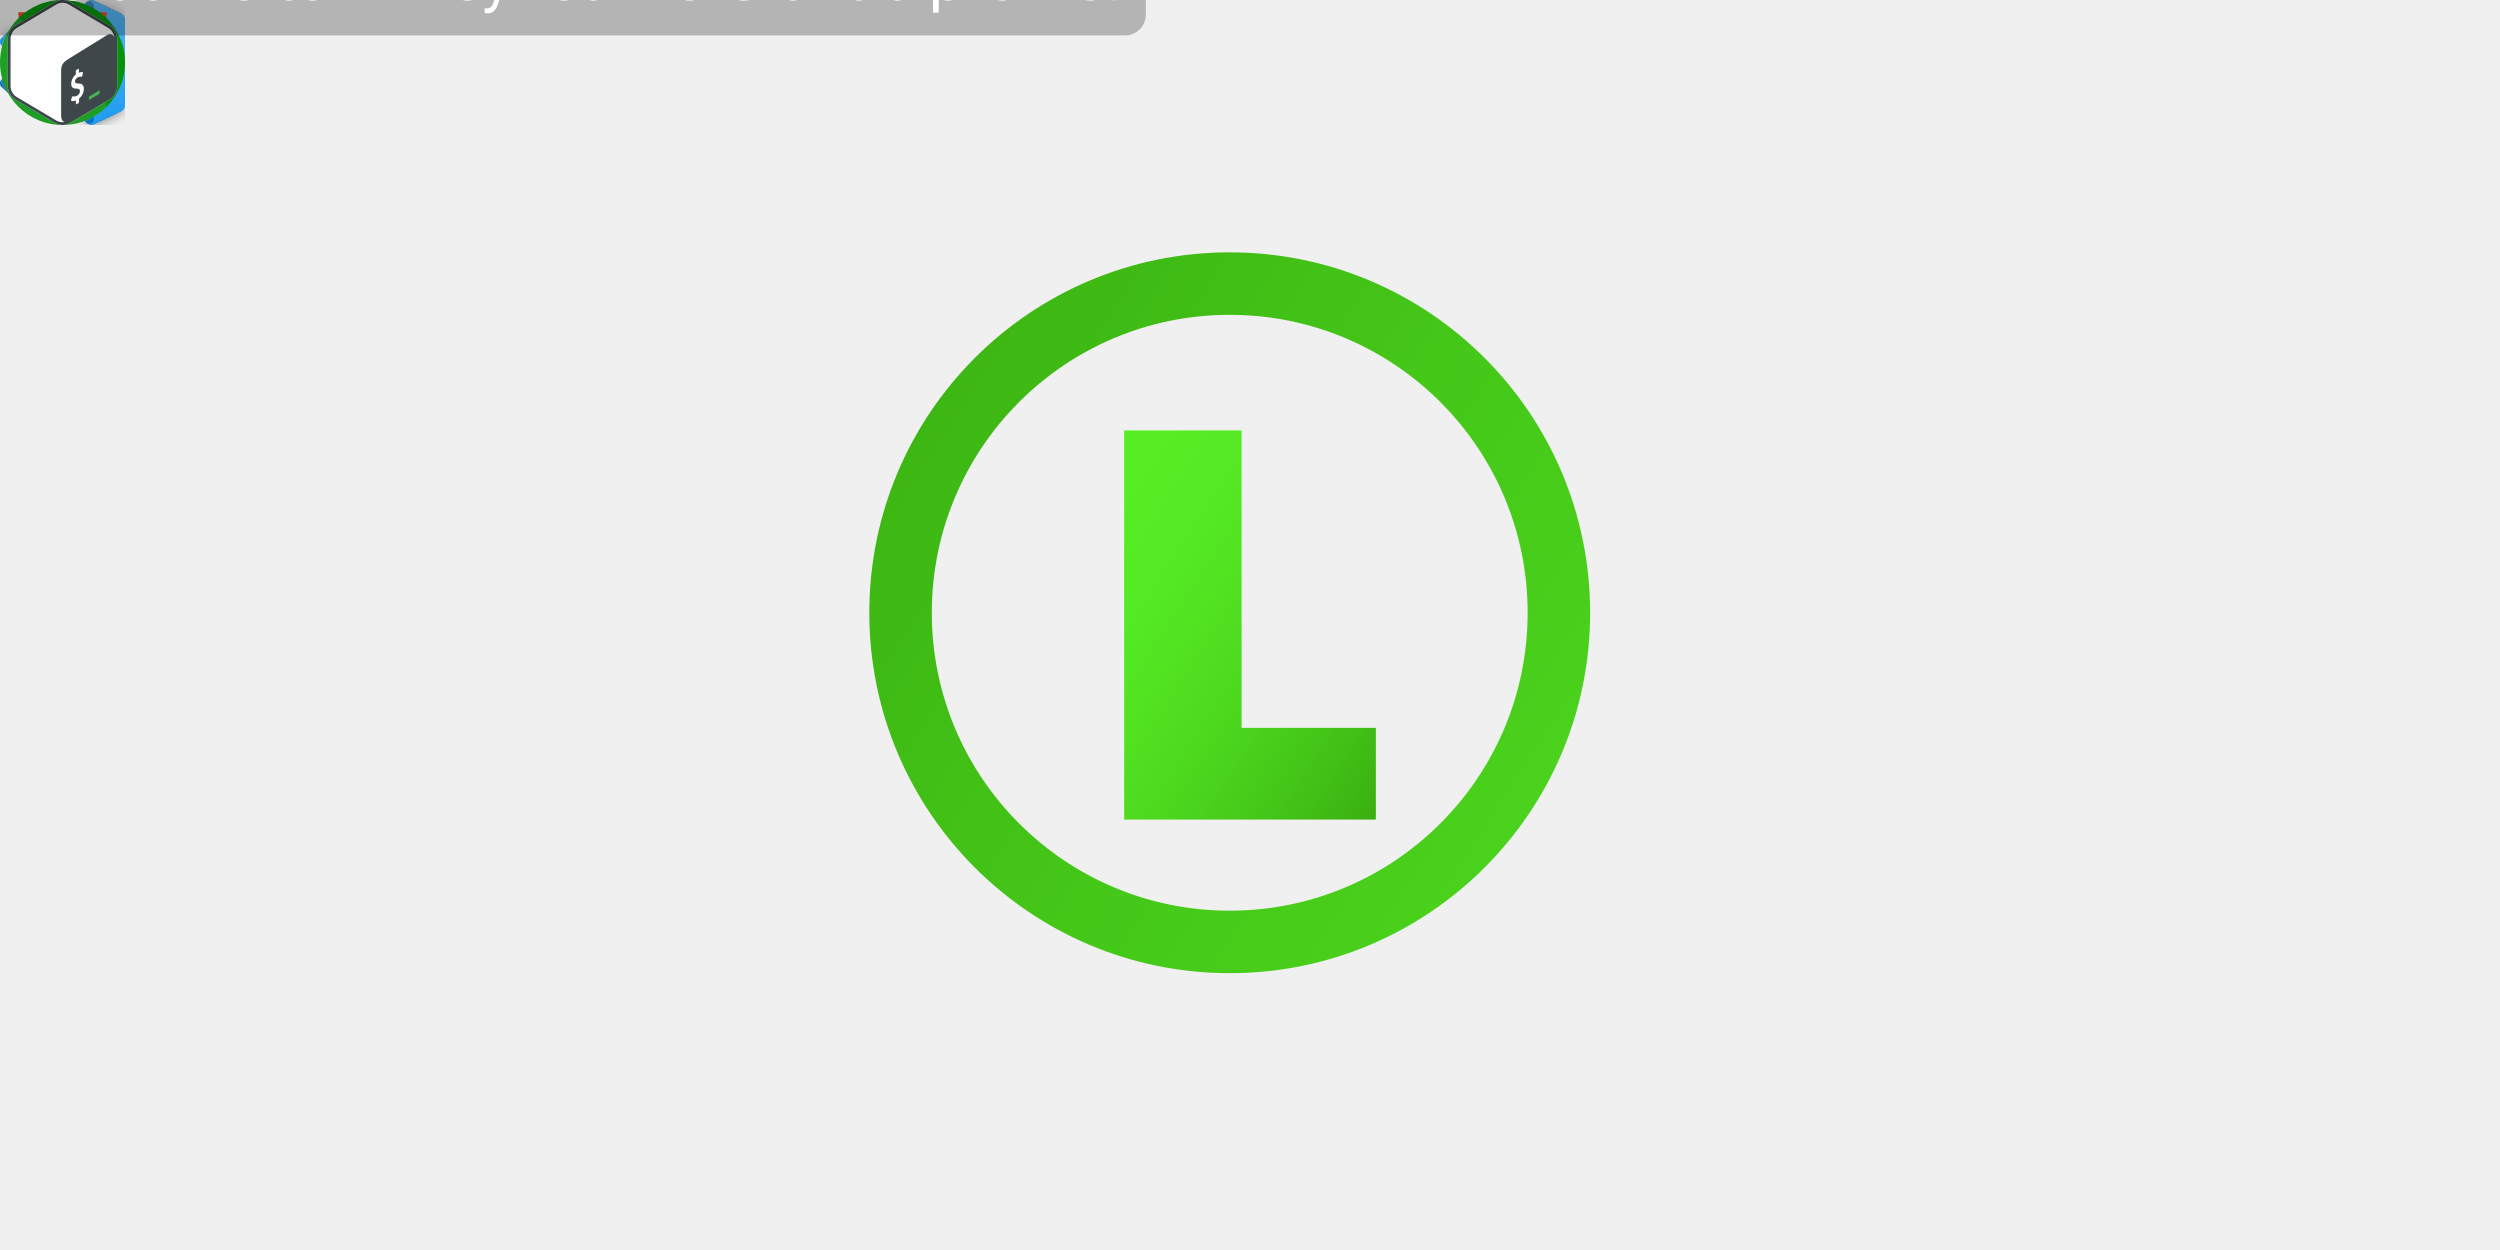
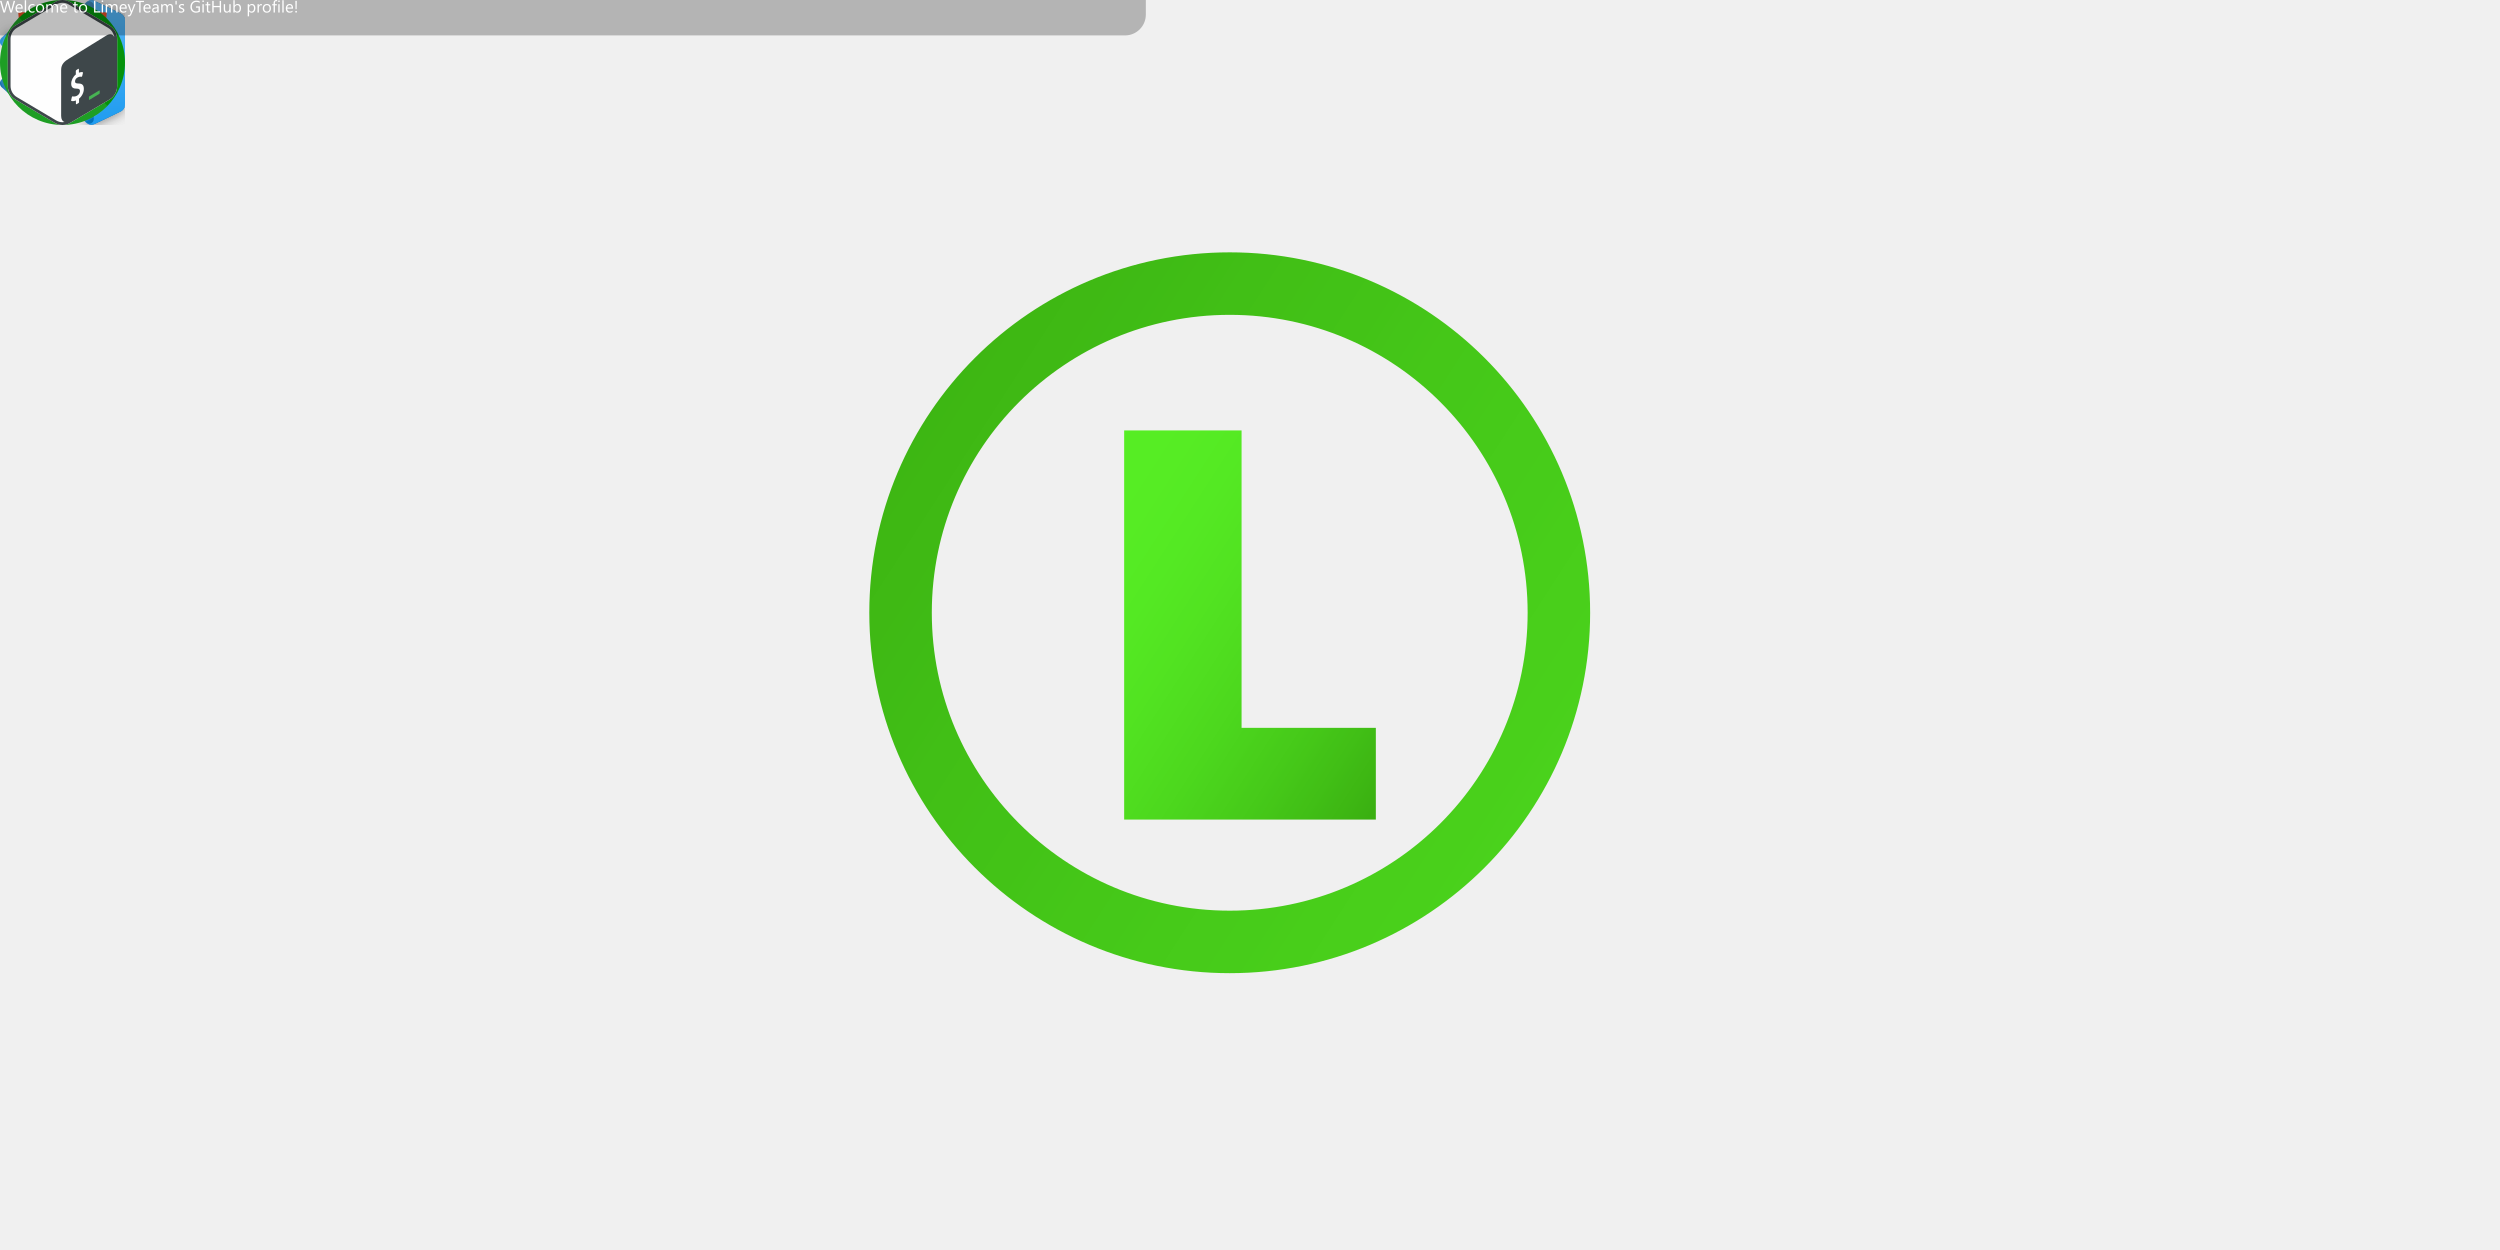
<svg xmlns="http://www.w3.org/2000/svg" xmlns:xlink="http://www.w3.org/1999/xlink" width="1200" height="600">
  <defs>
    <clipPath id="lclip">
      <rect x="1641" y="409" width="714" height="1104" />
    </clipPath>
    <linearGradient x1="1494.57" y1="635.412" x2="2501.43" y2="1286.59" gradientUnits="userSpaceOnUse" spreadMethod="reflect" id="limey">
      <stop offset="0" stop-color="#57EE25" />
      <stop offset="0.016" stop-color="#56ED24" />
      <stop offset="0.032" stop-color="#56ED24" />
      <stop offset="0.048" stop-color="#56ED24" />
      <stop offset="0.065" stop-color="#56ED24" />
      <stop offset="0.081" stop-color="#56ED24" />
      <stop offset="0.097" stop-color="#56ED24" />
      <stop offset="0.113" stop-color="#56EC24" />
      <stop offset="0.129" stop-color="#56EC24" />
      <stop offset="0.145" stop-color="#56EC24" />
      <stop offset="0.161" stop-color="#56EB24" />
      <stop offset="0.177" stop-color="#55EB24" />
      <stop offset="0.194" stop-color="#55EB24" />
      <stop offset="0.21" stop-color="#55EA23" />
      <stop offset="0.226" stop-color="#55EA23" />
      <stop offset="0.242" stop-color="#54E923" />
      <stop offset="0.258" stop-color="#54E923" />
      <stop offset="0.274" stop-color="#54E823" />
      <stop offset="0.29" stop-color="#54E723" />
      <stop offset="0.306" stop-color="#53E722" />
      <stop offset="0.323" stop-color="#53E622" />
      <stop offset="0.339" stop-color="#53E522" />
      <stop offset="0.355" stop-color="#52E422" />
      <stop offset="0.371" stop-color="#52E421" />
      <stop offset="0.387" stop-color="#52E321" />
      <stop offset="0.403" stop-color="#51E221" />
      <stop offset="0.419" stop-color="#51E121" />
      <stop offset="0.435" stop-color="#50E020" />
      <stop offset="0.452" stop-color="#50DF20" />
      <stop offset="0.468" stop-color="#50DE20" />
      <stop offset="0.484" stop-color="#4FDD1F" />
      <stop offset="0.5" stop-color="#4FDC1F" />
      <stop offset="0.516" stop-color="#4EDB1F" />
      <stop offset="0.532" stop-color="#4EDA1E" />
      <stop offset="0.548" stop-color="#4DD91E" />
      <stop offset="0.565" stop-color="#4DD81E" />
      <stop offset="0.581" stop-color="#4CD71D" />
      <stop offset="0.597" stop-color="#4BD61D" />
      <stop offset="0.613" stop-color="#4BD41D" />
      <stop offset="0.629" stop-color="#4AD31C" />
      <stop offset="0.645" stop-color="#4AD21C" />
      <stop offset="0.661" stop-color="#49D01B" />
      <stop offset="0.677" stop-color="#49CF1B" />
      <stop offset="0.694" stop-color="#48CE1A" />
      <stop offset="0.71" stop-color="#47CC1A" />
      <stop offset="0.726" stop-color="#47CB1A" />
      <stop offset="0.742" stop-color="#46CA19" />
      <stop offset="0.758" stop-color="#45C819" />
      <stop offset="0.774" stop-color="#45C718" />
      <stop offset="0.79" stop-color="#44C518" />
      <stop offset="0.806" stop-color="#43C317" />
      <stop offset="0.823" stop-color="#42C217" />
      <stop offset="0.839" stop-color="#42C016" />
      <stop offset="0.855" stop-color="#41BF16" />
      <stop offset="0.871" stop-color="#40BD15" />
      <stop offset="0.887" stop-color="#3FBB15" />
      <stop offset="0.903" stop-color="#3FB914" />
      <stop offset="0.919" stop-color="#3EB813" />
      <stop offset="0.935" stop-color="#3DB613" />
      <stop offset="0.952" stop-color="#3CB412" />
      <stop offset="0.968" stop-color="#3BB212" />
      <stop offset="0.984" stop-color="#3AB011" />
      <stop offset="1" stop-color="#3AAF11" />
    </linearGradient>
  </defs>
  <style>
        #limeylogo {
            animation: scale 2s cubic-bezier(0.22, 1, 0.36, 1);
            animation-fill-mode: forwards;
            transform-origin: center;
            background: red;
            transform-box: content-box;
        }

        /* for debugging: */
        /* svg {
            background: rgba(0, 0, 0, 0.15);
            outline: 3px dashed white;
        } */

        #spin {
            transform-box: fill-box;
            transform-origin: center;
            animation: spin 5s linear infinite, length 5s cubic-bezier(0.22, 1, 0.36, 1);
            animation-fill-mode: forwards;
            /* transform-origin: 50% 50%; */
        }

        #up {
            fill: white;
-             font: 30px system-ui, -apple-system, "Segoe UI", Roboto, "Helvetica Neue", Arial, "Noto Sans", "Liberation Sans", sans-serif, "Apple Color Emoji", "Segoe UI Emoji", "Segoe UI Symbol", "Noto Color Emoji";
-             ;
-             animation: move 2s ease;
+ 
+             animation: movetext 2s ease;
            animation-fill-mode: forwards;
        }

        #upbg {
            fill: rgba(0, 0, 0, 0.25);
            animation: move 2s ease;
            animation-fill-mode: forwards;
            x: -10;
            y: -43;
            z-index: -1;
+         }
+ 
+         @keyframes movetext {
+             from {
+                 transform: translate(30%, 125%) scale(3);
+             }
+ 
+             to {
+                 transform: translate(30%, 84%) scale(3);
+             }
        }

        @keyframes move {
            from {
                transform: translate(25%, 125%);
            }

            to {
                transform: translate(25%, calc(100% - 75px));
            }
        }

        @keyframes length {
            from {
                stroke-dashoffset: 992.743;
                opacity: 0;
            }

            to {
                stroke-dashoffset: 744.557;
                opacity: 1;
            }
        }

        @keyframes spin {
            from {
                transform: rotate(0deg);
            }

            to {
                transform: rotate(360deg);
            }
        }

        @keyframes scale {
            from {
                /* transform: matrix(0.1691951,0,0,0.1691951,261.9482,137.4035) scale(0) translate(-500%, -500%); */
                transform: scale(0.05);
                opacity: 0;
            }

            to {
                transform: matrix(0.1691951, 0, 0, 0.1691951, 261.9482, 137.4035) scale(1) translate(-250%, -250%);
                opacity: 1;
            }
        }

        .flyaround1 {
            animation: flyaround1 100s ease-out infinite;
        }

        .flyaround2 {
            animation: flyaround2 100s ease-out infinite;
        }

        .flyaround3 {
            animation: flyaround3 100s ease-out infinite;
        }

        .flyaround4 {
            animation: flyaround4 100s ease-out infinite;
        }

        .flyaround5 {
            animation: flyaround5 100s ease-out infinite;
        }

        @keyframes flyaround1 {
            0% {
                transform: translate(200%, 200%) rotate(90deg);
                opacity: 0;
            }

            10% {
                opacity: 1;
            }

            20% {
                transform: translate(0%) rotate(-45deg);
                opacity: 0;
            }

            100% {
                opacity: 0;
            }
        }

        @keyframes flyaround2 {

            0%,
            20% {
                transform: translate(0%, 100%) rotate(-10deg);
                opacity: 0;
            }

            30% {
                opacity: 1;
            }

            40% {
                transform: translate(100%, 0%) rotate(10deg);
                opacity: 0;
            }

            100% {
                opacity: 0;
            }
        }

        @keyframes flyaround3 {

            0%,
            40% {
                transform: translate(0%, 0%) rotate(10deg);
                opacity: 0;
            }

            50% {
                opacity: 1;
            }

            60% {
                transform: translate(100%, 100%) rotate(-10deg);
                opacity: 0;
            }

            100% {
                opacity: 0;
            }
        }

        @keyframes flyaround4 {

            0%,
            60% {
                transform: translate(100%, 0%) rotate(10deg);
                opacity: 0;
            }

            70% {
                opacity: 1;
            }

            80% {
                transform: translate(0%, 100%) rotate(-10deg);
                opacity: 0;
            }

            100% {
                opacity: 0;
            }
        }

        @keyframes flyaround5 {

            0%,
            80% {
                transform: translate(0%, 0%) rotate(10deg);
                opacity: 0;
            }

            90% {
                opacity: 1;
            }

            100% {
                transform: translate(100%, 100%) rotate(-10deg);
                opacity: 0;
            }
        }
    </style>
  <g class="flyaround1">
    <svg width="60" height="60" viewBox="19 19 106 106">
      <defs>
        <linearGradient id="prefix__a">
          <stop offset="0" stop-color="#884d22" />
          <stop offset="1" stop-color="#a65e2a" />
        </linearGradient>
        <linearGradient xlink:href="#prefix__a" id="prefix__b" x1="1.394" y1="7.465" x2="153.291" y2="141.149" gradientUnits="userSpaceOnUse" />
      </defs>
      <path d="M124 70.7l-4.39-2.72a59.613 59.613 0 00-.125-1.28l3.78-3.52c.384-.358.556-.888.452-1.4a1.5 1.5 0 00-.953-1.12l-4.83-1.8a63.844 63.844 0 00-.378-1.25l3.01-4.18c.307-.425.37-.978.17-1.46a1.516 1.516 0 00-1.15-.914l-5.09-.828a38.524 38.524 0 00-.612-1.14l2.14-4.7a1.51 1.51 0 00-1.428-2.141l-5.17.18a40.822 40.822 0 00-.816-.99l1.19-5.03a1.515 1.515 0 00-1.823-1.823l-5.03 1.19a43.417 43.417 0 00-.992-.816l.181-5.17a1.515 1.515 0 00-2.141-1.429l-4.69 2.14a62.934 62.934 0 00-1.14-.613l-.83-5.09a1.5 1.5 0 00-.914-1.15 1.505 1.505 0 00-1.46.17l-4.18 3.01a50.417 50.417 0 00-1.24-.377l-1.8-4.83a1.51 1.51 0 00-2.52-.503l-3.52 3.78c-.425-.047-.853-.09-1.28-.125l-2.72-4.4a1.513 1.513 0 00-2.57 0l-2.72 4.4a44.71 44.71 0 00-1.28.125l-3.52-3.78a1.517 1.517 0 00-1.4-.452 1.505 1.505 0 00-1.12.955l-1.8 4.83c-.418.12-.832.247-1.24.377l-4.18-3.01a1.502 1.502 0 00-1.46-.17c-.483.2-.83.638-.914 1.15l-.83 5.09c-.384.199-.764.404-1.14.613l-4.69-2.14a1.514 1.514 0 00-2.141 1.429l.18 5.17c-.334.267-.665.54-.992.816l-5.03-1.19a1.514 1.514 0 00-1.823 1.823l1.18 5.03a48.63 48.63 0 00-.814.99l-5.17-.18a1.514 1.514 0 00-1.429 2.141l2.14 4.7c-.208.377-.414.757-.613 1.14l-5.09.828a1.51 1.51 0 00-.98 2.374l3.01 4.18c-.131.413-.258.828-.378 1.25l-4.83 1.8a1.51 1.51 0 00-.501 2.52l3.78 3.52c-.047.425-.089.853-.125 1.28l-4.39 2.72c-.445.275-.716.761-.716 1.29s.271 1.01.716 1.28l4.39 2.72c.036.428.078.855.125 1.28l-3.78 3.52a1.512 1.512 0 00.501 2.52l4.83 1.8c.12.418.247.833.378 1.25l-3.01 4.18a1.508 1.508 0 00.99 2.374l5.09.828c.199.386.403.766.613 1.14l-2.14 4.69a1.514 1.514 0 001.429 2.141l5.16-.181c.269.336.54.665.816.992l-1.18 5.03c-.12.51.031 1.04.403 1.41a1.51 1.51 0 001.42.402l5.03-1.18c.327.278.658.548.992.814l-.18 5.17a1.514 1.514 0 002.141 1.427l4.69-2.14c.378.21.758.414 1.14.613l.83 5.09c.084.518.43.956.914 1.16.483.201 1.04.136 1.46-.169l4.18-3.01c.413.131.828.259 1.25.379l1.8 4.83c.183.49.607.853 1.12.953a1.506 1.506 0 001.4-.452l3.52-3.78c.425.049.853.09 1.28.128l2.72 4.39c.274.443.761.716 1.28.716s1.01-.272 1.29-.716l2.72-4.39a49.06 49.06 0 001.28-.128l3.52 3.78c.357.384.887.556 1.4.452a1.502 1.502 0 001.12-.953l1.8-4.83c.418-.12.833-.248 1.25-.379l4.18 3.01a1.51 1.51 0 002.374-.991l.83-5.09c.384-.199.764-.406 1.14-.613l4.69 2.14a1.51 1.51 0 002.141-1.427l-.18-5.17c.334-.267.665-.536.991-.814l5.03 1.18a1.512 1.512 0 001.823-1.812l-1.18-5.03c.276-.327.548-.656.814-.992l5.17.181a1.504 1.504 0 001.31-.671 1.51 1.51 0 00.118-1.47l-2.14-4.69c.209-.379.414-.759.612-1.14l5.09-.828a1.493 1.493 0 001.15-.914c.2-.483.137-1.04-.17-1.46l-3.01-4.18c.13-.413.257-.828.378-1.25l4.83-1.8c.491-.184.853-.607.953-1.12a1.506 1.506 0 00-.452-1.4l-3.78-3.52c.046-.425.088-.853.125-1.28l4.39-2.72c.445-.274.716-.761.716-1.28s-.27-1.01-.715-1.29zm-29.4 36.5a3.112 3.112 0 01-2.38-3.7 3.107 3.107 0 013.69-2.39c1.68.359 2.75 2.02 2.39 3.7s-2.01 2.75-3.69 2.39zm-1.49-10.1a2.824 2.824 0 00-3.36 2.18l-1.56 7.28a38.32 38.32 0 01-15.8 3.4c-5.76 0-11.2-1.27-16.1-3.55l-1.56-7.28a2.83 2.83 0 00-3.36-2.18l-6.43 1.38a38.85 38.85 0 01-3.32-3.92h31.3c.354 0 .59-.064.59-.386v-11.1c0-.322-.236-.386-.59-.386h-9.15v-7.01h9.89c.903 0 4.83.258 6.08 5.28.393 1.54 1.26 6.56 1.85 8.17.588 1.8 2.98 5.4 5.53 5.4h15.6c.177 0 .366-.02.565-.056a39.07 39.07 0 01-3.54 4.16l-6.58-1.41zm-43.3 9.95a3.104 3.104 0 01-3.69-2.39 3.109 3.109 0 116.08-1.31 3.117 3.117 0 01-2.39 3.7zm-11.9-48.1a3.12 3.12 0 01-1.58 4.11c-1.57.697-3.4-.012-4.1-1.58s.012-3.41 1.58-4.11c1.57-.696 3.4.012 4.1 1.58zm-3.65 8.64l6.7-2.98a2.83 2.83 0 001.44-3.74l-1.38-3.12h5.42v24.4h-10.9a38.354 38.354 0 01-1.46-10.5c0-1.39.075-2.76.219-4.11zm29.4-2.37v-7.2h12.9c.667 0 4.71.771 4.71 3.79 0 2.51-3.1 3.41-5.65 3.41h-12zm46.9 6.48c0 .956-.035 1.9-.105 2.84h-3.93c-.393 0-.551.258-.551.643v1.8c0 4.24-2.39 5.17-4.49 5.4-2 .225-4.21-.836-4.48-2.06-1.18-6.63-3.14-8.04-6.24-10.5 3.85-2.44 7.85-6.05 7.85-10.9 0-5.21-3.57-8.49-6-10.1-3.42-2.25-7.2-2.7-8.22-2.7h-40.6c5.51-6.14 13-10.5 21.4-12.1l4.79 5.02a2.833 2.833 0 004.01.092l5.36-5.12c11.2 2.09 20.7 9.07 26.2 18.7l-3.67 8.28a2.837 2.837 0 001.44 3.74l7.06 3.14c.122 1.25.186 2.52.186 3.8zm-40.6-41.9a3.1 3.1 0 014.39.101 3.119 3.119 0 01-.103 4.4 3.098 3.098 0 01-4.39-.102 3.119 3.119 0 01.103-4.4zm36.4 29.3a3.101 3.101 0 014.1-1.58 3.113 3.113 0 011.58 4.11 3.101 3.101 0 01-4.1 1.58 3.113 3.113 0 01-1.58-4.11z" fill="url(#prefix__b)" />
    </svg>
  </g>
  <g class="flyaround2">
    <svg width="60" height="60" viewBox="0 0 100 100" fill="none">
      <mask id="prefix__a" maskUnits="userSpaceOnUse" x="0" y="0" width="100" height="100">
        <path fill-rule="evenodd" clip-rule="evenodd" d="M70.912 99.317a6.223 6.223 0 004.96-.19l20.589-9.907A6.25 6.25 0 00100 83.587V16.413a6.25 6.25 0 00-3.54-5.632L75.874.874a6.226 6.226 0 00-7.104 1.21L29.355 38.04 12.187 25.01a4.162 4.162 0 00-5.318.236l-5.506 5.009a4.168 4.168 0 00-.004 6.162L16.247 50 1.36 63.583a4.168 4.168 0 00.004 6.162l5.506 5.01a4.162 4.162 0 005.318.236l17.168-13.032L68.77 97.917a6.217 6.217 0 002.143 1.4zM75.015 27.3L45.11 50l29.906 22.701V27.3z" fill="#fff" />
      </mask>
      <g mask="url(#prefix__a)">
        <path d="M96.461 10.796L75.857.876a6.23 6.23 0 00-7.107 1.207l-67.451 61.5a4.167 4.167 0 00.004 6.162l5.51 5.009a4.167 4.167 0 005.32.236l81.228-61.62c2.725-2.067 6.639-.124 6.639 3.297v-.24a6.25 6.25 0 00-3.539-5.63z" fill="#0065A9" />
        <g filter="url(#prefix__filter0_d)">
          <path d="M96.461 89.204l-20.604 9.92a6.229 6.229 0 01-7.107-1.207l-67.451-61.5a4.167 4.167 0 01.004-6.162l5.51-5.009a4.167 4.167 0 015.32-.236l81.228 61.62c2.725 2.067 6.639.124 6.639-3.297v.24a6.25 6.25 0 01-3.539 5.63z" fill="#007ACC" />
        </g>
        <g filter="url(#prefix__filter1_d)">
          <path d="M75.858 99.126a6.232 6.232 0 01-7.108-1.21c2.306 2.307 6.25.674 6.25-2.588V4.672c0-3.262-3.944-4.895-6.25-2.589a6.232 6.232 0 017.108-1.21l20.6 9.908A6.25 6.25 0 01100 16.413v67.174a6.25 6.25 0 01-3.541 5.633l-20.601 9.906z" fill="#1F9CF0" />
        </g>
        <path fill-rule="evenodd" clip-rule="evenodd" d="M70.851 99.317a6.224 6.224 0 004.96-.19L96.4 89.22a6.25 6.25 0 003.54-5.633V16.413a6.25 6.25 0 00-3.54-5.632L75.812.874a6.226 6.226 0 00-7.104 1.21L29.294 38.04 12.126 25.01a4.162 4.162 0 00-5.317.236l-5.507 5.009a4.168 4.168 0 00-.004 6.162L16.186 50 1.298 63.583a4.168 4.168 0 00.004 6.162l5.507 5.009a4.162 4.162 0 005.317.236L29.294 61.96l39.414 35.958a6.218 6.218 0 002.143 1.4zM74.954 27.3L45.048 50l29.906 22.701V27.3z" fill="url(#prefix__paint0_linear)" opacity=".25" />
      </g>
      <defs>
        <filter id="prefix__filter0_d" x="-8.394" y="15.829" width="116.727" height="92.246" filterUnits="userSpaceOnUse" color-interpolation-filters="sRGB">
          <feFlood flood-opacity="0" result="BackgroundImageFix" />
          <feColorMatrix in="SourceAlpha" values="0 0 0 0 0 0 0 0 0 0 0 0 0 0 0 0 0 0 127 0" />
          <feOffset />
          <feGaussianBlur stdDeviation="4.167" />
          <feColorMatrix values="0 0 0 0 0 0 0 0 0 0 0 0 0 0 0 0 0 0 0.25 0" />
          <feBlend mode="overlay" in2="BackgroundImageFix" result="effect1_dropShadow" />
          <feBlend in="SourceGraphic" in2="effect1_dropShadow" result="shape" />
        </filter>
        <filter id="prefix__filter1_d" x="60.417" y="-8.076" width="47.917" height="116.151" filterUnits="userSpaceOnUse" color-interpolation-filters="sRGB">
          <feFlood flood-opacity="0" result="BackgroundImageFix" />
          <feColorMatrix in="SourceAlpha" values="0 0 0 0 0 0 0 0 0 0 0 0 0 0 0 0 0 0 127 0" />
          <feOffset />
          <feGaussianBlur stdDeviation="4.167" />
          <feColorMatrix values="0 0 0 0 0 0 0 0 0 0 0 0 0 0 0 0 0 0 0.25 0" />
          <feBlend mode="overlay" in2="BackgroundImageFix" result="effect1_dropShadow" />
          <feBlend in="SourceGraphic" in2="effect1_dropShadow" result="shape" />
        </filter>
        <linearGradient id="prefix__paint0_linear" x1="49.939" y1=".258" x2="49.939" y2="99.742" gradientUnits="userSpaceOnUse">
          <stop stop-color="#fff" />
          <stop offset="1" stop-color="#fff" stop-opacity="0" />
        </linearGradient>
      </defs>
    </svg>
  </g>
  <g class="flyaround3">
    <svg width="60" height="60" viewBox="0 0 512 512">
      <path fill="#e44d26" d="M107.6 420.7l-33-370.4h362.8l-33 370.2-148.7 41.2" />
      <path fill="#f16529" d="M256 430.75V81.25h148.3l-28.3 316" />
      <path fill="#ebebeb" d="M142 127.35h114v45.4h-64.2l4.2 46.5h60v45.3H154.4m2 22.8H202l3.2 36.3 50.8 13.6v47.4l-93.2-26" />
      <path fill="#fff" d="M369.6 127.45H255.8v45.4h109.6m-4.1 46.5H255.8v45.4h56l-5.3 59-50.7 13.6v47.2l93-25.8" />
    </svg>
  </g>
  <g class="flyaround4">
    <svg width="60" height="60" viewBox="0 0 64 64">
      <defs>
        <style>
                    .prefix__cls-3 {
                        fill: #fff
                    }
                </style>
      </defs>
      <circle cx="32" cy="32" r="32" fill="#05930c" />
      <path d="M9.82 9A32 32 0 1055 54.18z" opacity=".1" fill="#fff" />
      <path class="prefix__cls-3" d="M30.43 43.55a14.78 14.78 0 01-7 1.48 11.23 11.23 0 01-8.61-3.46 12.78 12.78 0 01-3.23-9.09 13.39 13.39 0 013.64-9.77A12.35 12.35 0 0124.49 19a14.8 14.8 0 015.94 1v3.15a12 12 0 00-6-1.51 9.17 9.17 0 00-7 2.9 10.93 10.93 0 00-2.7 7.75 10.4 10.4 0 002.52 7.34 8.58 8.58 0 006.62 2.73 12.42 12.42 0 006.57-1.69zM52.76 26.46l-.4 1.86h-4.6l-1.1 5.28h4.94l-.47 1.86h-4.84l-1.55 7h-2.21l1.51-7h-4.4l-1.48 7H36l1.48-7h-4.64l.35-1.86h4.66l1.07-5.27h-4.87l.37-1.86h4.87l1.48-7.07H43l-1.48 7.07h4.43l1.51-7.07h2.16l-1.48 7.07zm-7.17 1.86h-4.44L40 33.6h4.46z" />
    </svg>
  </g>
  <g class="flyaround5">
    <svg width="60" height="60" viewBox="0 0 79.37 90.71">
      <g fill="none" fill-rule="evenodd">
        <path d="M73.846 18.52L45.209 1.523a10.789 10.789 0 00-11.049 0L5.523 18.52C2.106 20.55 0 24.299 0 28.357v33.998c0 4.057 2.106 7.808 5.524 9.837l28.637 16.996a10.798 10.798 0 0011.047 0l28.637-16.996c3.418-2.03 5.525-5.78 5.525-9.837V28.357c0-4.058-2.107-7.807-5.524-9.836z" fill="#fefefe" />
        <path d="M35.162 87.448L6.525 70.452c-2.801-1.663-4.541-4.765-4.541-8.097V28.358c0-3.332 1.74-6.434 4.54-8.096l28.638-17a8.868 8.868 0 014.523-1.245c1.585 0 3.149.43 4.523 1.246l28.637 16.999c2.36 1.4 3.952 3.827 4.4 6.548-.95-2.027-3.092-2.578-5.588-1.12L44.565 42.424c-3.378 1.975-5.869 4.19-5.871 8.264V84.07c-.002 2.439.983 4.019 2.496 4.477a8.82 8.82 0 01-1.505.146 8.868 8.868 0 01-4.523-1.246M73.846 18.52L45.209 1.523A10.806 10.806 0 0039.685 0c-1.908 0-3.816.507-5.525 1.522L5.523 18.52C2.106 20.55 0 24.3 0 28.358v33.997c0 4.057 2.106 7.808 5.524 9.837l28.637 16.997a10.814 10.814 0 005.524 1.52c1.908 0 3.814-.506 5.523-1.52l28.638-16.997c3.418-2.03 5.524-5.78 5.524-9.837V28.358c0-4.058-2.106-7.808-5.524-9.837" fill="#3e474a" />
        <path d="M66.34 65.642l-7.132 4.268c-.189.11-.328.234-.329.46v1.867c0 .228.153.323.342.212l7.241-4.401c.19-.11.218-.321.22-.548v-1.646c0-.227-.154-.322-.343-.212" fill="#47b353" />
        <path d="M51.154 49.935c.231-.117.421.027.424.329l.024 2.467c1.033-.411 1.93-.521 2.743-.333.176.047.254.287.182.572l-.543 2.186a.936.936 0 01-.247.436.58.58 0 01-.143.106.324.324 0 01-.214.035c-.37-.084-1.253-.277-2.64.426-1.457.737-1.966 2.002-1.956 2.941.012 1.121.587 1.461 2.573 1.495 2.646.044 3.79 1.2 3.817 3.865.027 2.617-1.37 5.427-3.507 7.149l.047 2.442c.003.294-.188.63-.419.748l-1.446.833c-.232.117-.422-.027-.425-.321l-.025-2.402c-1.239.515-2.494.639-3.296.317-.15-.06-.216-.282-.156-.536l.524-2.208a.916.916 0 01.26-.46.546.546 0 01.135-.098.288.288 0 01.233-.025c.864.29 1.97.155 3.032-.383 1.35-.683 2.253-2.06 2.24-3.428-.014-1.241-.686-1.757-2.32-1.77-2.08.007-4.019-.403-4.05-3.465-.027-2.521 1.284-5.144 3.36-6.803l-.027-2.465c-.003-.303.182-.636.42-.756z" fill="#fefefe" />
      </g>
    </svg>
  </g>
  <g clip-path="url(#clip0)" id="limeylogo" transform="matrix(0.1691951,0,0,0.1691951,261.9482,137.4035)">
    <path d="m 1641,409 h 333.1 v 843.78 H 2355 V 1513 h -714 z" fill="url(#fill1)" fill-rule="evenodd" style="fill:url(#limey)" />
  </g>
  <circle id="spin" cx="590.266" cy="294.123" r="158" fill="none" stroke="url(#limey)" stroke-width="30" stroke-linecap="round" stroke-dasharray="992.743 992.743" />
  <rect width="560" height="60" id="upbg" rx="10" />
-   <text id="up">
-         Welcome to LimeyTeam's GitHub profile!
-     </text>
+   <path id="up" style="font-size:3.175px;fill:#ffffff;stroke-width:0.667" d="m 132.59,9e-6 c -0.362,0 -0.664,0.122 -0.906,0.367 -0.242,0.242 -0.363,0.573 -0.363,0.992 v 0.648 h -0.683 v 0.547 h 0.683 v 3.452 h 0.637 V 2.554 h 0.937 v -0.547 h -0.937 V 1.39 c 0,-0.565 0.224,-0.847 0.672,-0.847 0.159,0 0.301,0.035 0.426,0.105 V 0.07 C 132.94,0.023 132.786,0 132.59,0 Z M 11.888,0.086 V 6.007 H 12.529 V 0.086 Z m 100.128,0 v 5.921 h 0.64 V 5.429 h 0.016 c 0.271,0.448 0.67,0.672 1.199,0.672 0.565,0 1.01,-0.2 1.336,-0.601 0.325,-0.404 0.488,-0.94 0.488,-1.609 0,-0.601 -0.146,-1.081 -0.437,-1.437 -0.289,-0.359 -0.69,-0.539 -1.203,-0.539 -0.607,0 -1.067,0.266 -1.383,0.797 h -0.016 V 0.086 Z m 23.503,0 v 5.921 h 0.64 V 0.086 Z m -86.369,0.074 c -0.115,0 -0.212,0.04 -0.293,0.121 -0.081,0.078 -0.121,0.177 -0.121,0.297 0,0.12 0.04,0.219 0.121,0.297 0.081,0.078 0.178,0.117 0.293,0.117 0.117,0 0.216,-0.04 0.297,-0.121 0.083,-0.081 0.125,-0.178 0.125,-0.293 0,-0.12 -0.042,-0.219 -0.125,-0.297 -0.081,-0.081 -0.18,-0.121 -0.297,-0.121 z m 48.342,0 c -0.115,0 -0.212,0.04 -0.293,0.121 -0.081,0.078 -0.121,0.177 -0.121,0.297 0,0.12 0.04,0.219 0.121,0.297 0.081,0.078 0.178,0.117 0.293,0.117 0.117,0 0.216,-0.04 0.297,-0.121 0.083,-0.081 0.125,-0.178 0.125,-0.293 0,-0.12 -0.042,-0.219 -0.125,-0.297 -0.081,-0.081 -0.18,-0.121 -0.297,-0.121 z m 36.418,0 c -0.115,0 -0.212,0.04 -0.293,0.121 -0.081,0.078 -0.121,0.177 -0.121,0.297 0,0.12 0.04,0.219 0.121,0.297 0.081,0.078 0.178,0.117 0.293,0.117 0.117,0 0.216,-0.04 0.297,-0.121 0.083,-0.081 0.125,-0.178 0.125,-0.293 0,-0.12 -0.042,-0.219 -0.125,-0.297 -0.081,-0.081 -0.18,-0.121 -0.297,-0.121 z m -39.609,0.152 c -0.841,0 -1.536,0.279 -2.086,0.836 -0.547,0.555 -0.82,1.265 -0.82,2.132 0,0.849 0.246,1.531 0.738,2.046 0.495,0.516 1.142,0.773 1.941,0.773 0.687,0 1.312,-0.159 1.875,-0.476 V 3.085 h -1.882 v 0.594 h 1.226 v 1.57 c -0.32,0.174 -0.699,0.262 -1.136,0.262 -0.638,0 -1.143,-0.202 -1.515,-0.605 -0.372,-0.406 -0.558,-0.963 -0.558,-1.672 0,-0.687 0.2,-1.247 0.601,-1.679 0.401,-0.432 0.915,-0.648 1.543,-0.648 0.62,0 1.156,0.143 1.609,0.43 V 0.609 C 95.422,0.411 94.91,0.312 94.301,0.312 Z M 0,0.406 1.64,6.007 h 0.762 l 1.16,-4.101 c 0.052,-0.182 0.086,-0.37 0.102,-0.562 h 0.016 c 0.01,0.206 0.04,0.396 0.09,0.57 l 1.152,4.093 h 0.769 l 1.582,-5.6 h -0.711 l -1.144,4.312 c -0.06,0.224 -0.095,0.404 -0.105,0.539 h -0.016 c -0.021,-0.2 -0.052,-0.375 -0.094,-0.523 L 4.015,0.406 h -0.629 l -1.238,4.296 C 2.08,4.939 2.04,5.127 2.027,5.265 H 2.007 C 1.994,5.069 1.963,4.882 1.914,4.702 l -1.191,-4.296 z m 45.143,0 v 5.6 h 2.906 V 5.413 H 45.799 V 0.406 Z m 20.07,0 v 0.594 h 1.613 v 5.007 h 0.656 V 1 h 1.617 V 0.406 Z m 19.027,0 v 1.746 h 0.566 V 0.406 Z m 17.657,0 v 5.6 h 0.656 v -2.554 h 2.898 v 2.554 h 0.656 V 0.406 h -0.656 v 2.457 h -2.898 V 0.406 Z m 39.886,0 0.07,4.023 h 0.527 l 0.074,-4.023 z M 36.317,0.824 35.676,1.031 V 2.007 H 34.989 v 0.547 h 0.687 v 2.367 c 0,0.781 0.35,1.172 1.051,1.172 0.247,0 0.447,-0.042 0.598,-0.125 V 5.421 c -0.117,0.089 -0.256,0.133 -0.418,0.133 -0.211,0 -0.362,-0.057 -0.453,-0.172 -0.091,-0.115 -0.137,-0.306 -0.137,-0.574 v -2.253 h 1.008 V 2.007 h -1.008 z m 63.632,0 -0.64,0.207 v 0.976 h -0.687 v 0.547 h 0.687 v 2.367 c 0,0.781 0.35,1.172 1.051,1.172 0.247,0 0.447,-0.042 0.598,-0.125 V 5.421 c -0.117,0.089 -0.256,0.133 -0.418,0.133 -0.211,0 -0.362,-0.057 -0.453,-0.172 C 99.994,5.267 99.948,5.076 99.948,4.808 v -2.253 h 1.008 V 2.007 H 99.948 Z M 9.275,1.914 c -0.523,0 -0.962,0.197 -1.316,0.59 -0.351,0.391 -0.527,0.897 -0.527,1.519 0,0.659 0.161,1.17 0.484,1.535 0.323,0.362 0.767,0.543 1.332,0.543 0.578,0 1.043,-0.128 1.394,-0.383 V 5.116 C 10.265,5.413 9.851,5.561 9.4,5.561 8.999,5.561 8.684,5.44 8.455,5.198 8.226,4.956 8.106,4.612 8.096,4.167 H 10.92 V 3.831 c 0,-0.601 -0.143,-1.071 -0.43,-1.41 C 10.204,2.083 9.799,1.914 9.275,1.914 Z m 6.354,0 c -0.63,0 -1.134,0.2 -1.511,0.601 -0.378,0.398 -0.566,0.927 -0.566,1.586 0,0.591 0.174,1.073 0.523,1.445 0.351,0.37 0.812,0.555 1.383,0.555 0.422,0 0.786,-0.092 1.094,-0.277 V 5.214 c -0.307,0.232 -0.635,0.348 -0.984,0.348 -0.414,0 -0.745,-0.135 -0.992,-0.406 -0.245,-0.271 -0.367,-0.64 -0.367,-1.109 0,-0.476 0.13,-0.861 0.391,-1.152 0.263,-0.294 0.599,-0.441 1.008,-0.441 0.338,0 0.656,0.104 0.953,0.312 V 2.109 c -0.268,-0.13 -0.578,-0.195 -0.929,-0.195 z m 3.656,0 c -0.625,0 -1.121,0.189 -1.488,0.566 -0.367,0.378 -0.551,0.902 -0.551,1.574 0,0.617 0.176,1.113 0.527,1.488 0.354,0.372 0.827,0.558 1.418,0.558 0.607,0 1.09,-0.191 1.449,-0.574 0.362,-0.385 0.543,-0.897 0.543,-1.535 0,-0.651 -0.168,-1.16 -0.504,-1.527 C 20.346,2.097 19.881,1.914 19.285,1.914 Z m 4.819,0 c -0.544,0 -0.958,0.242 -1.242,0.726 h -0.016 V 2.007 h -0.64 v 3.999 h 0.64 V 3.726 c 0,-0.378 0.091,-0.683 0.273,-0.918 0.182,-0.237 0.414,-0.355 0.695,-0.355 0.607,0 0.91,0.393 0.91,1.179 v 2.375 h 0.64 V 3.726 c 0,-0.349 0.095,-0.648 0.285,-0.898 0.193,-0.25 0.426,-0.375 0.699,-0.375 0.323,0 0.552,0.099 0.687,0.297 0.138,0.198 0.207,0.518 0.207,0.961 v 2.296 h 0.64 V 3.542 c 0,-1.086 -0.44,-1.629 -1.32,-1.629 -0.588,0 -1.031,0.276 -1.328,0.828 C 25.162,2.494 25.022,2.295 24.819,2.144 24.616,1.99 24.378,1.914 24.105,1.914 Z m 6.561,0 c -0.523,0 -0.962,0.197 -1.316,0.59 -0.351,0.391 -0.527,0.897 -0.527,1.519 0,0.659 0.161,1.17 0.484,1.535 0.323,0.362 0.767,0.543 1.332,0.543 0.578,0 1.043,-0.128 1.394,-0.383 V 5.116 c -0.378,0.297 -0.792,0.445 -1.242,0.445 -0.401,0 -0.716,-0.121 -0.945,-0.363 C 29.616,4.956 29.497,4.612 29.486,4.167 h 2.824 V 3.831 c 0,-0.601 -0.143,-1.071 -0.43,-1.41 C 31.594,2.083 31.189,1.914 30.666,1.914 Z m 9.279,0 c -0.625,0 -1.121,0.189 -1.488,0.566 -0.367,0.378 -0.551,0.902 -0.551,1.574 0,0.617 0.176,1.113 0.527,1.488 0.354,0.372 0.827,0.558 1.418,0.558 0.607,0 1.09,-0.191 1.449,-0.574 0.362,-0.385 0.543,-0.897 0.543,-1.535 0,-0.651 -0.168,-1.16 -0.504,-1.527 C 41.006,2.097 40.541,1.914 39.945,1.914 Z m 12.712,0 c -0.544,0 -0.958,0.242 -1.242,0.726 h -0.016 V 2.007 h -0.64 v 3.999 h 0.64 V 3.726 c 0,-0.378 0.091,-0.683 0.273,-0.918 0.182,-0.237 0.414,-0.355 0.695,-0.355 0.607,0 0.91,0.393 0.91,1.179 v 2.375 h 0.64 V 3.726 c 0,-0.349 0.095,-0.648 0.285,-0.898 0.193,-0.25 0.426,-0.375 0.699,-0.375 0.323,0 0.552,0.099 0.687,0.297 0.138,0.198 0.207,0.518 0.207,0.961 v 2.296 h 0.64 V 3.542 c 0,-1.086 -0.44,-1.629 -1.32,-1.629 -0.588,0 -1.031,0.276 -1.328,0.828 -0.075,-0.247 -0.215,-0.447 -0.418,-0.598 -0.203,-0.154 -0.441,-0.23 -0.715,-0.23 z m 6.561,0 c -0.523,0 -0.962,0.197 -1.316,0.59 -0.351,0.391 -0.527,0.897 -0.527,1.519 0,0.659 0.161,1.17 0.484,1.535 0.323,0.362 0.767,0.543 1.332,0.543 0.578,0 1.043,-0.128 1.394,-0.383 V 5.116 c -0.378,0.297 -0.792,0.445 -1.242,0.445 -0.401,0 -0.716,-0.121 -0.945,-0.363 C 58.169,4.956 58.049,4.612 58.039,4.167 h 2.824 V 3.831 c 0,-0.601 -0.143,-1.071 -0.43,-1.41 -0.286,-0.338 -0.691,-0.508 -1.215,-0.508 z m 11.463,0 c -0.523,0 -0.962,0.197 -1.316,0.59 -0.351,0.391 -0.527,0.897 -0.527,1.519 0,0.659 0.161,1.17 0.484,1.535 0.323,0.362 0.767,0.543 1.332,0.543 0.578,0 1.043,-0.128 1.394,-0.383 V 5.116 c -0.378,0.297 -0.792,0.445 -1.242,0.445 -0.401,0 -0.716,-0.121 -0.945,-0.363 C 69.632,4.956 69.512,4.612 69.502,4.167 h 2.824 V 3.831 c 0,-0.601 -0.143,-1.071 -0.43,-1.41 C 71.609,2.083 71.204,1.914 70.681,1.914 Z m 4.066,0 c -0.513,0 -0.966,0.125 -1.359,0.375 v 0.656 c 0.388,-0.328 0.823,-0.492 1.304,-0.492 0.549,0 0.824,0.34 0.824,1.019 l -1.199,0.168 c -0.88,0.122 -1.32,0.557 -1.32,1.304 0,0.349 0.112,0.629 0.336,0.84 0.227,0.211 0.539,0.316 0.937,0.316 0.542,0 0.952,-0.24 1.23,-0.719 h 0.016 v 0.625 h 0.64 V 3.406 c 0,-0.995 -0.47,-1.492 -1.41,-1.492 z m 4.515,0 c -0.544,0 -0.958,0.242 -1.242,0.726 h -0.016 V 2.007 h -0.64 v 3.999 h 0.64 V 3.726 c 0,-0.378 0.091,-0.683 0.273,-0.918 0.182,-0.237 0.414,-0.355 0.695,-0.355 0.607,0 0.91,0.393 0.91,1.179 v 2.375 h 0.641 V 3.726 c 0,-0.349 0.095,-0.648 0.285,-0.898 0.193,-0.25 0.426,-0.375 0.699,-0.375 0.323,0 0.552,0.099 0.687,0.297 0.138,0.198 0.207,0.518 0.207,0.961 v 2.296 h 0.64 V 3.542 c 0,-1.086 -0.44,-1.629 -1.32,-1.629 -0.588,0 -1.031,0.276 -1.328,0.828 C 80.318,2.494 80.179,2.295 79.976,2.144 79.773,1.99 79.535,1.914 79.261,1.914 Z m 8.127,0 c -0.195,0 -0.385,0.025 -0.57,0.074 -0.182,0.049 -0.345,0.124 -0.488,0.223 -0.143,0.096 -0.258,0.217 -0.344,0.363 -0.086,0.143 -0.129,0.309 -0.129,0.496 0,0.154 0.022,0.288 0.066,0.402 0.047,0.115 0.115,0.217 0.203,0.309 0.091,0.089 0.203,0.169 0.336,0.242 0.135,0.07 0.292,0.141 0.469,0.211 0.128,0.049 0.246,0.098 0.355,0.144 0.112,0.044 0.208,0.095 0.289,0.152 0.083,0.057 0.148,0.124 0.195,0.199 0.049,0.073 0.074,0.163 0.074,0.269 0,0.375 -0.281,0.562 -0.844,0.562 -0.419,0 -0.803,-0.129 -1.152,-0.387 v 0.687 c 0.302,0.159 0.659,0.238 1.07,0.238 0.208,0 0.407,-0.023 0.598,-0.07 0.19,-0.047 0.358,-0.118 0.504,-0.215 0.146,-0.096 0.262,-0.217 0.348,-0.363 0.089,-0.146 0.133,-0.318 0.133,-0.516 0,-0.161 -0.027,-0.301 -0.082,-0.418 C 88.367,4.401 88.292,4.299 88.193,4.21 88.094,4.119 87.974,4.038 87.834,3.968 c -0.141,-0.073 -0.299,-0.143 -0.476,-0.211 -0.133,-0.052 -0.251,-0.1 -0.355,-0.144 -0.104,-0.044 -0.193,-0.094 -0.266,-0.148 -0.073,-0.055 -0.129,-0.117 -0.168,-0.187 -0.036,-0.07 -0.055,-0.158 -0.055,-0.262 0,-0.083 0.018,-0.159 0.055,-0.227 0.039,-0.07 0.092,-0.13 0.16,-0.18 0.07,-0.049 0.154,-0.087 0.25,-0.113 0.096,-0.029 0.204,-0.043 0.324,-0.043 0.383,0 0.721,0.096 1.015,0.289 V 2.093 C 88.045,1.974 87.735,1.914 87.388,1.914 Z m 33.56,0 c -0.607,0 -1.067,0.266 -1.383,0.797 h -0.016 V 2.007 h -0.64 v 5.839 h 0.64 V 5.429 h 0.016 c 0.281,0.448 0.681,0.672 1.199,0.672 0.565,0 1.01,-0.2 1.336,-0.601 0.325,-0.404 0.488,-0.94 0.488,-1.609 0,-0.601 -0.144,-1.081 -0.433,-1.437 -0.289,-0.359 -0.691,-0.539 -1.207,-0.539 z m 7.209,0 c -0.625,0 -1.121,0.189 -1.488,0.566 -0.367,0.378 -0.551,0.902 -0.551,1.574 0,0.617 0.176,1.113 0.527,1.488 0.354,0.372 0.827,0.558 1.418,0.558 0.607,0 1.09,-0.191 1.449,-0.574 0.362,-0.385 0.543,-0.897 0.543,-1.535 0,-0.651 -0.168,-1.16 -0.504,-1.527 -0.333,-0.367 -0.798,-0.551 -1.394,-0.551 z m 10.869,0 c -0.523,0 -0.962,0.197 -1.316,0.59 -0.351,0.391 -0.527,0.897 -0.527,1.519 0,0.659 0.161,1.17 0.484,1.535 0.323,0.362 0.767,0.543 1.332,0.543 0.578,0 1.043,-0.128 1.394,-0.383 V 5.116 c -0.378,0.297 -0.792,0.445 -1.242,0.445 -0.401,0 -0.716,-0.121 -0.945,-0.363 -0.229,-0.242 -0.349,-0.586 -0.359,-1.031 h 2.824 V 3.831 c 0,-0.601 -0.143,-1.071 -0.43,-1.41 -0.286,-0.338 -0.691,-0.508 -1.215,-0.508 z m -13.712,0.023 c -0.232,0 -0.441,0.079 -0.629,0.238 -0.187,0.156 -0.327,0.375 -0.418,0.656 h -0.016 V 2.007 h -0.641 v 3.999 h 0.641 V 3.968 c 0,-0.445 0.091,-0.797 0.273,-1.054 0.185,-0.258 0.414,-0.387 0.687,-0.387 0.211,0 0.372,0.043 0.484,0.129 V 1.992 c -0.088,-0.036 -0.216,-0.055 -0.383,-0.055 z m -76.492,0.07 v 3.999 h 0.64 V 2.007 Z m 12.415,0 1.562,3.991 -0.32,0.758 c -0.161,0.385 -0.404,0.578 -0.726,0.578 -0.115,0 -0.241,-0.023 -0.379,-0.07 v 0.574 c 0.112,0.034 0.251,0.051 0.418,0.051 0.594,0 1.054,-0.414 1.383,-1.242 l 1.839,-4.64 h -0.664 l -1.136,3.085 c -0.039,0.135 -0.065,0.234 -0.078,0.297 h -0.023 C 63.071,5.226 63.043,5.124 63.03,5.085 L 61.948,2.007 Z m 35.926,0 v 3.999 h 0.64 V 2.007 Z m 10.24,0 v 2.39 c 0,1.135 0.476,1.703 1.429,1.703 0.557,0 0.969,-0.242 1.234,-0.726 h 0.016 v 0.633 h 0.64 V 2.007 h -0.64 v 2.304 c 0,0.372 -0.102,0.674 -0.305,0.906 -0.2,0.229 -0.457,0.344 -0.769,0.344 -0.646,0 -0.969,-0.422 -0.969,-1.265 V 2.007 Z m 26.178,0 v 3.999 h 0.64 V 2.007 Z M 9.264,2.453 c 0.312,0 0.556,0.103 0.73,0.309 C 10.171,2.967 10.261,3.255 10.264,3.624 H 8.104 c 0.049,-0.349 0.18,-0.631 0.391,-0.847 0.211,-0.216 0.467,-0.324 0.769,-0.324 z m 9.975,0 c 0.414,0 0.732,0.135 0.953,0.406 0.224,0.271 0.336,0.656 0.336,1.156 0,0.495 -0.112,0.876 -0.336,1.144 -0.221,0.268 -0.539,0.402 -0.953,0.402 -0.406,0 -0.73,-0.137 -0.972,-0.41 -0.242,-0.273 -0.363,-0.647 -0.363,-1.121 0,-0.492 0.12,-0.877 0.359,-1.156 0.24,-0.281 0.565,-0.422 0.976,-0.422 z m 11.416,0 c 0.312,0 0.556,0.103 0.73,0.309 0.177,0.206 0.267,0.493 0.269,0.863 h -2.16 c 0.049,-0.349 0.18,-0.631 0.391,-0.847 0.211,-0.216 0.467,-0.324 0.769,-0.324 z m 9.244,0 c 0.414,0 0.732,0.135 0.953,0.406 0.224,0.271 0.336,0.656 0.336,1.156 0,0.495 -0.112,0.876 -0.336,1.144 -0.221,0.268 -0.539,0.402 -0.953,0.402 -0.406,0 -0.73,-0.137 -0.972,-0.41 -0.242,-0.273 -0.363,-0.647 -0.363,-1.121 0,-0.492 0.12,-0.877 0.359,-1.156 0.24,-0.281 0.565,-0.422 0.976,-0.422 z m 19.309,0 c 0.312,0 0.556,0.103 0.73,0.309 0.177,0.206 0.267,0.493 0.269,0.863 h -2.16 c 0.049,-0.349 0.18,-0.631 0.391,-0.847 0.211,-0.216 0.467,-0.324 0.769,-0.324 z m 11.463,0 c 0.312,0 0.556,0.103 0.73,0.309 0.177,0.206 0.267,0.493 0.269,0.863 h -2.16 c 0.049,-0.349 0.18,-0.631 0.391,-0.847 0.211,-0.216 0.467,-0.324 0.769,-0.324 z m 43.226,0 c 0.351,0 0.63,0.126 0.836,0.379 0.206,0.253 0.309,0.601 0.309,1.047 0,0.529 -0.111,0.941 -0.332,1.238 -0.219,0.297 -0.522,0.445 -0.91,0.445 -0.331,0 -0.604,-0.115 -0.82,-0.344 -0.213,-0.232 -0.32,-0.513 -0.32,-0.844 V 3.816 c 0,-0.391 0.113,-0.715 0.34,-0.972 0.227,-0.26 0.526,-0.391 0.898,-0.391 z m 6.893,0 c 0.351,0 0.63,0.126 0.836,0.379 0.206,0.253 0.309,0.601 0.309,1.047 0,0.529 -0.111,0.941 -0.332,1.238 -0.219,0.297 -0.522,0.445 -0.91,0.445 -0.331,0 -0.604,-0.115 -0.82,-0.344 -0.213,-0.232 -0.32,-0.513 -0.32,-0.844 V 3.816 c 0,-0.391 0.113,-0.715 0.34,-0.972 0.227,-0.26 0.526,-0.391 0.898,-0.391 z m 7.323,0 c 0.414,0 0.732,0.135 0.953,0.406 0.224,0.271 0.336,0.656 0.336,1.156 0,0.495 -0.112,0.876 -0.336,1.144 -0.221,0.268 -0.539,0.402 -0.953,0.402 -0.406,0 -0.73,-0.137 -0.972,-0.41 -0.242,-0.273 -0.363,-0.647 -0.363,-1.121 0,-0.492 0.12,-0.877 0.359,-1.156 0.24,-0.281 0.565,-0.422 0.976,-0.422 z m 10.904,0 c 0.312,0 0.556,0.103 0.73,0.309 0.177,0.206 0.267,0.493 0.269,0.863 h -2.16 c 0.05,-0.349 0.18,-0.631 0.391,-0.847 0.211,-0.216 0.467,-0.324 0.769,-0.324 z M 75.516,3.984 v 0.398 c 0,0.341 -0.104,0.624 -0.312,0.847 -0.206,0.221 -0.467,0.332 -0.785,0.332 -0.232,0 -0.418,-0.061 -0.558,-0.184 -0.138,-0.125 -0.207,-0.285 -0.207,-0.48 0,-0.268 0.075,-0.454 0.227,-0.558 0.151,-0.107 0.375,-0.181 0.672,-0.223 z m 66.611,1.23 c -0.12,0 -0.223,0.043 -0.309,0.129 -0.083,0.083 -0.125,0.185 -0.125,0.305 0,0.12 0.042,0.221 0.125,0.305 0.086,0.083 0.189,0.125 0.309,0.125 0.117,0 0.219,-0.042 0.305,-0.125 0.086,-0.083 0.129,-0.185 0.129,-0.305 0,-0.12 -0.043,-0.221 -0.129,-0.305 -0.086,-0.086 -0.187,-0.129 -0.305,-0.129 z" />
</svg>
